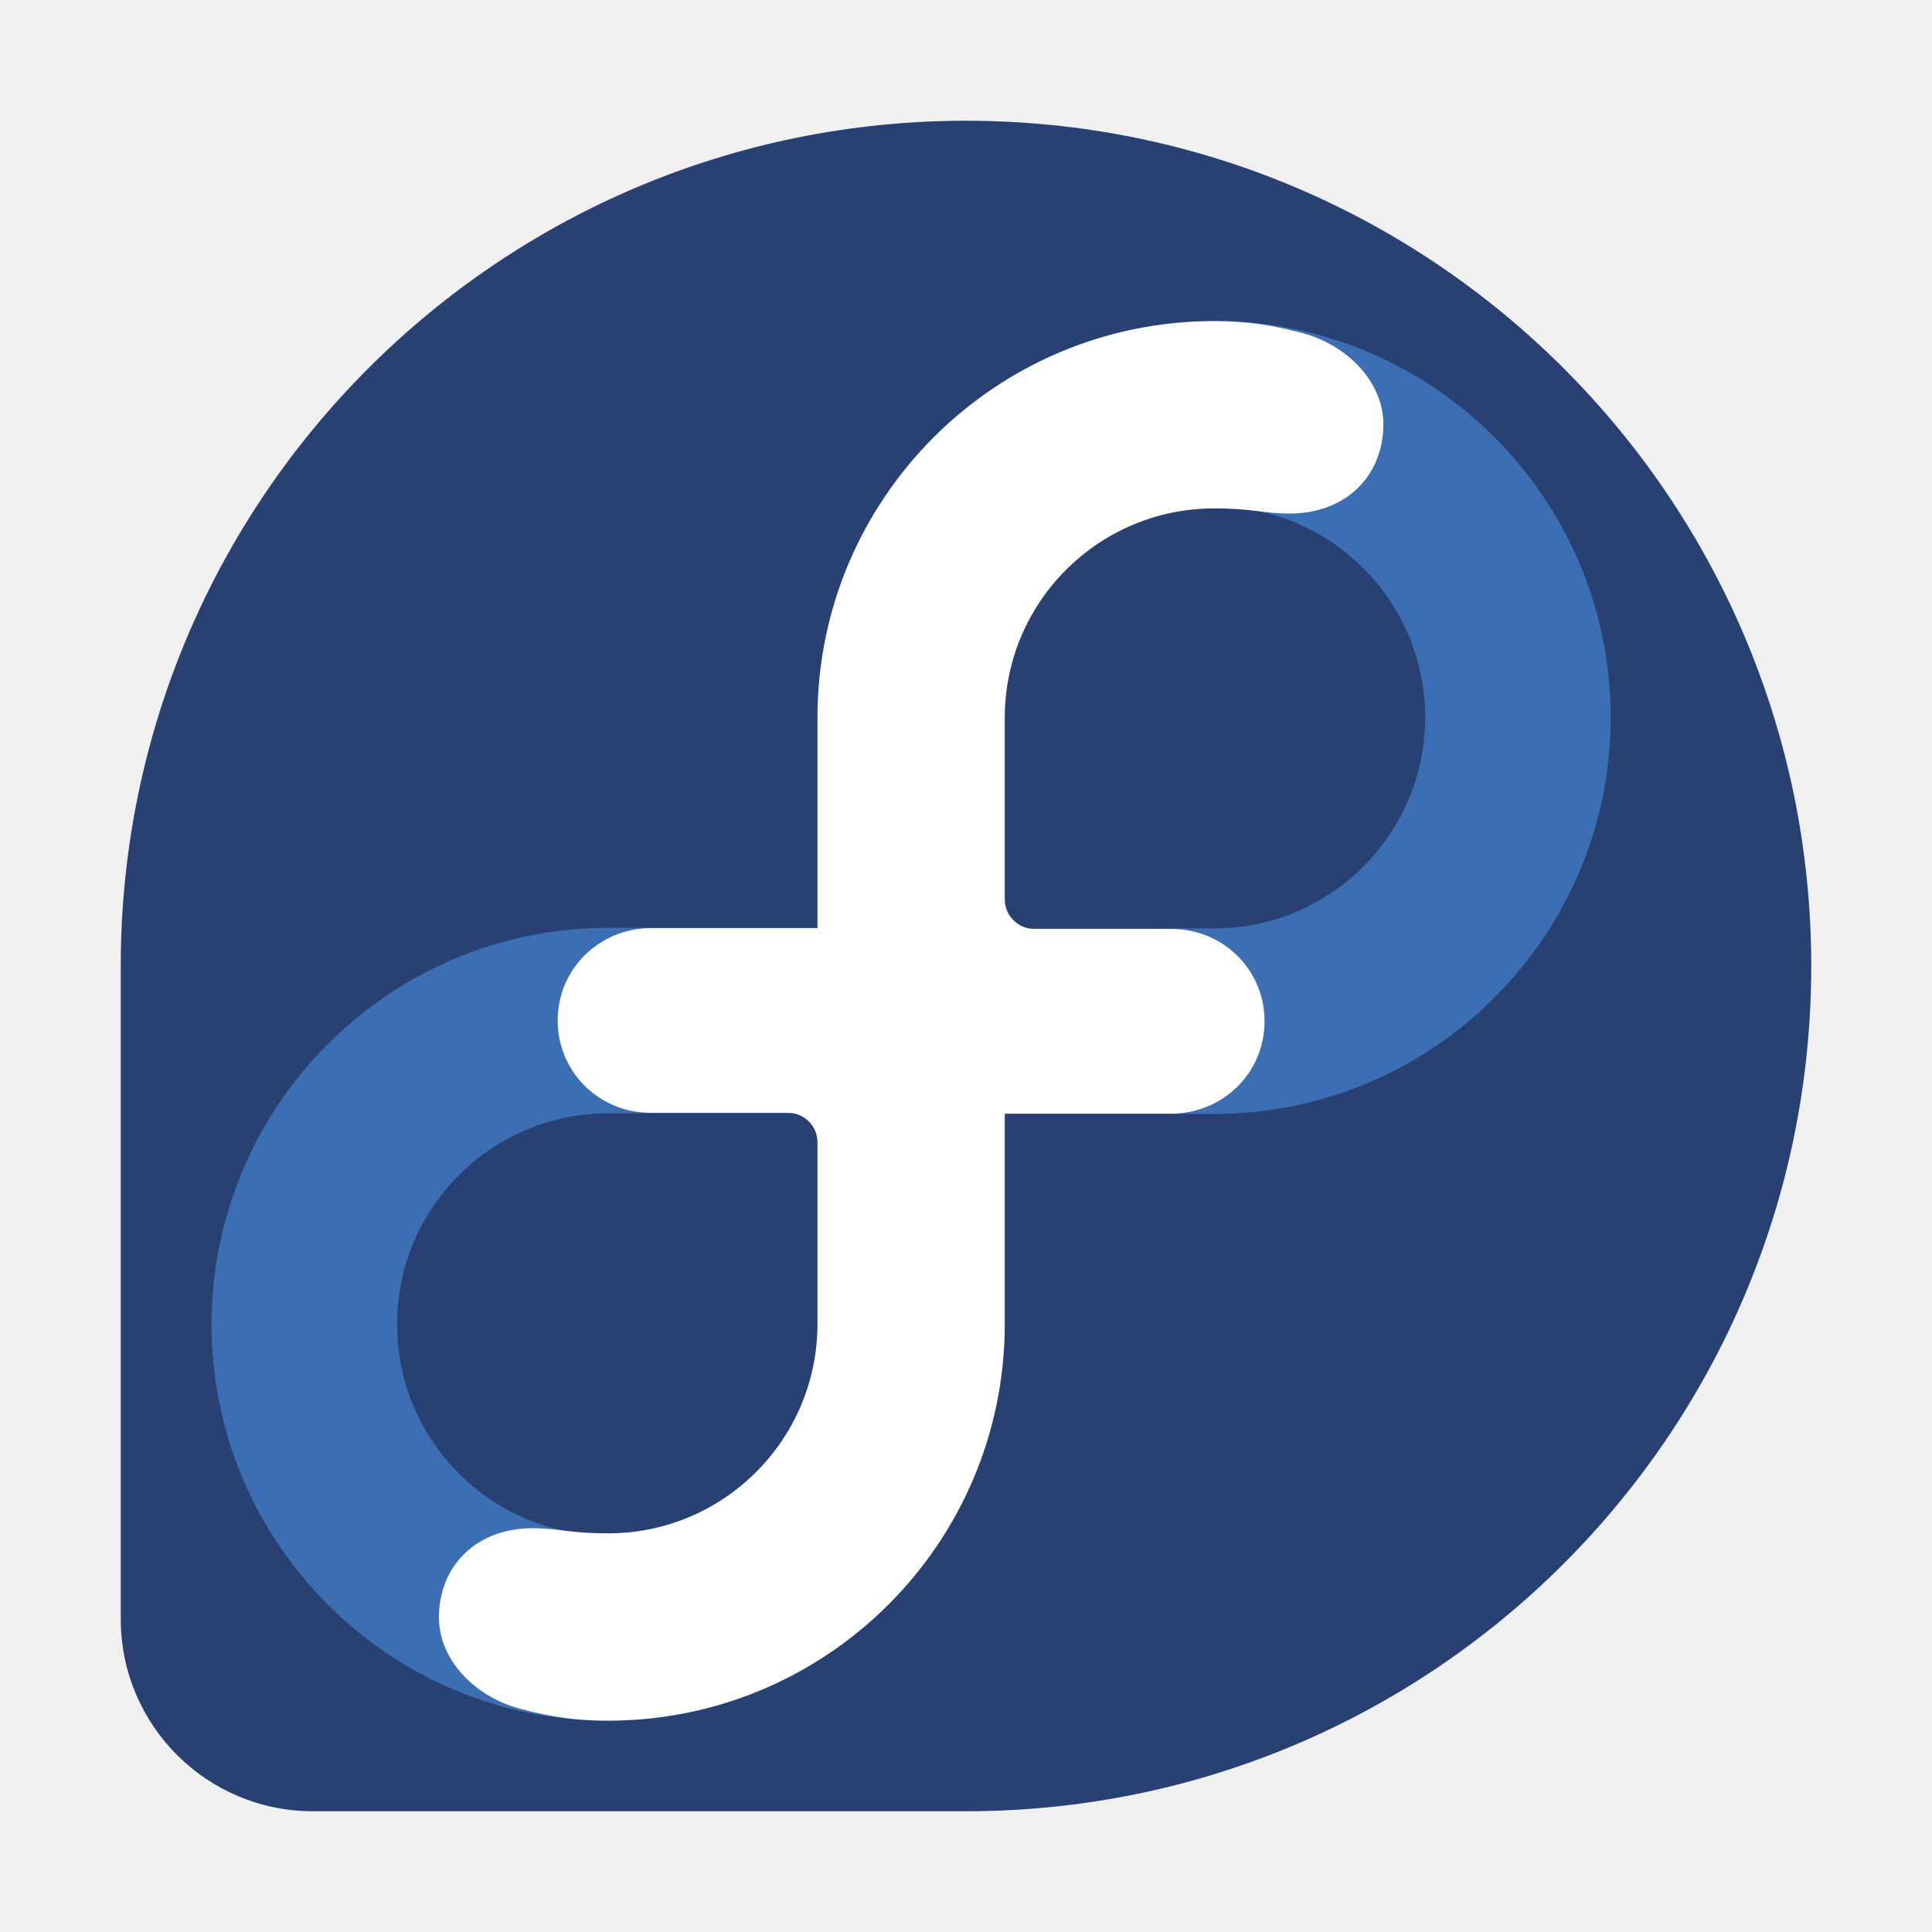
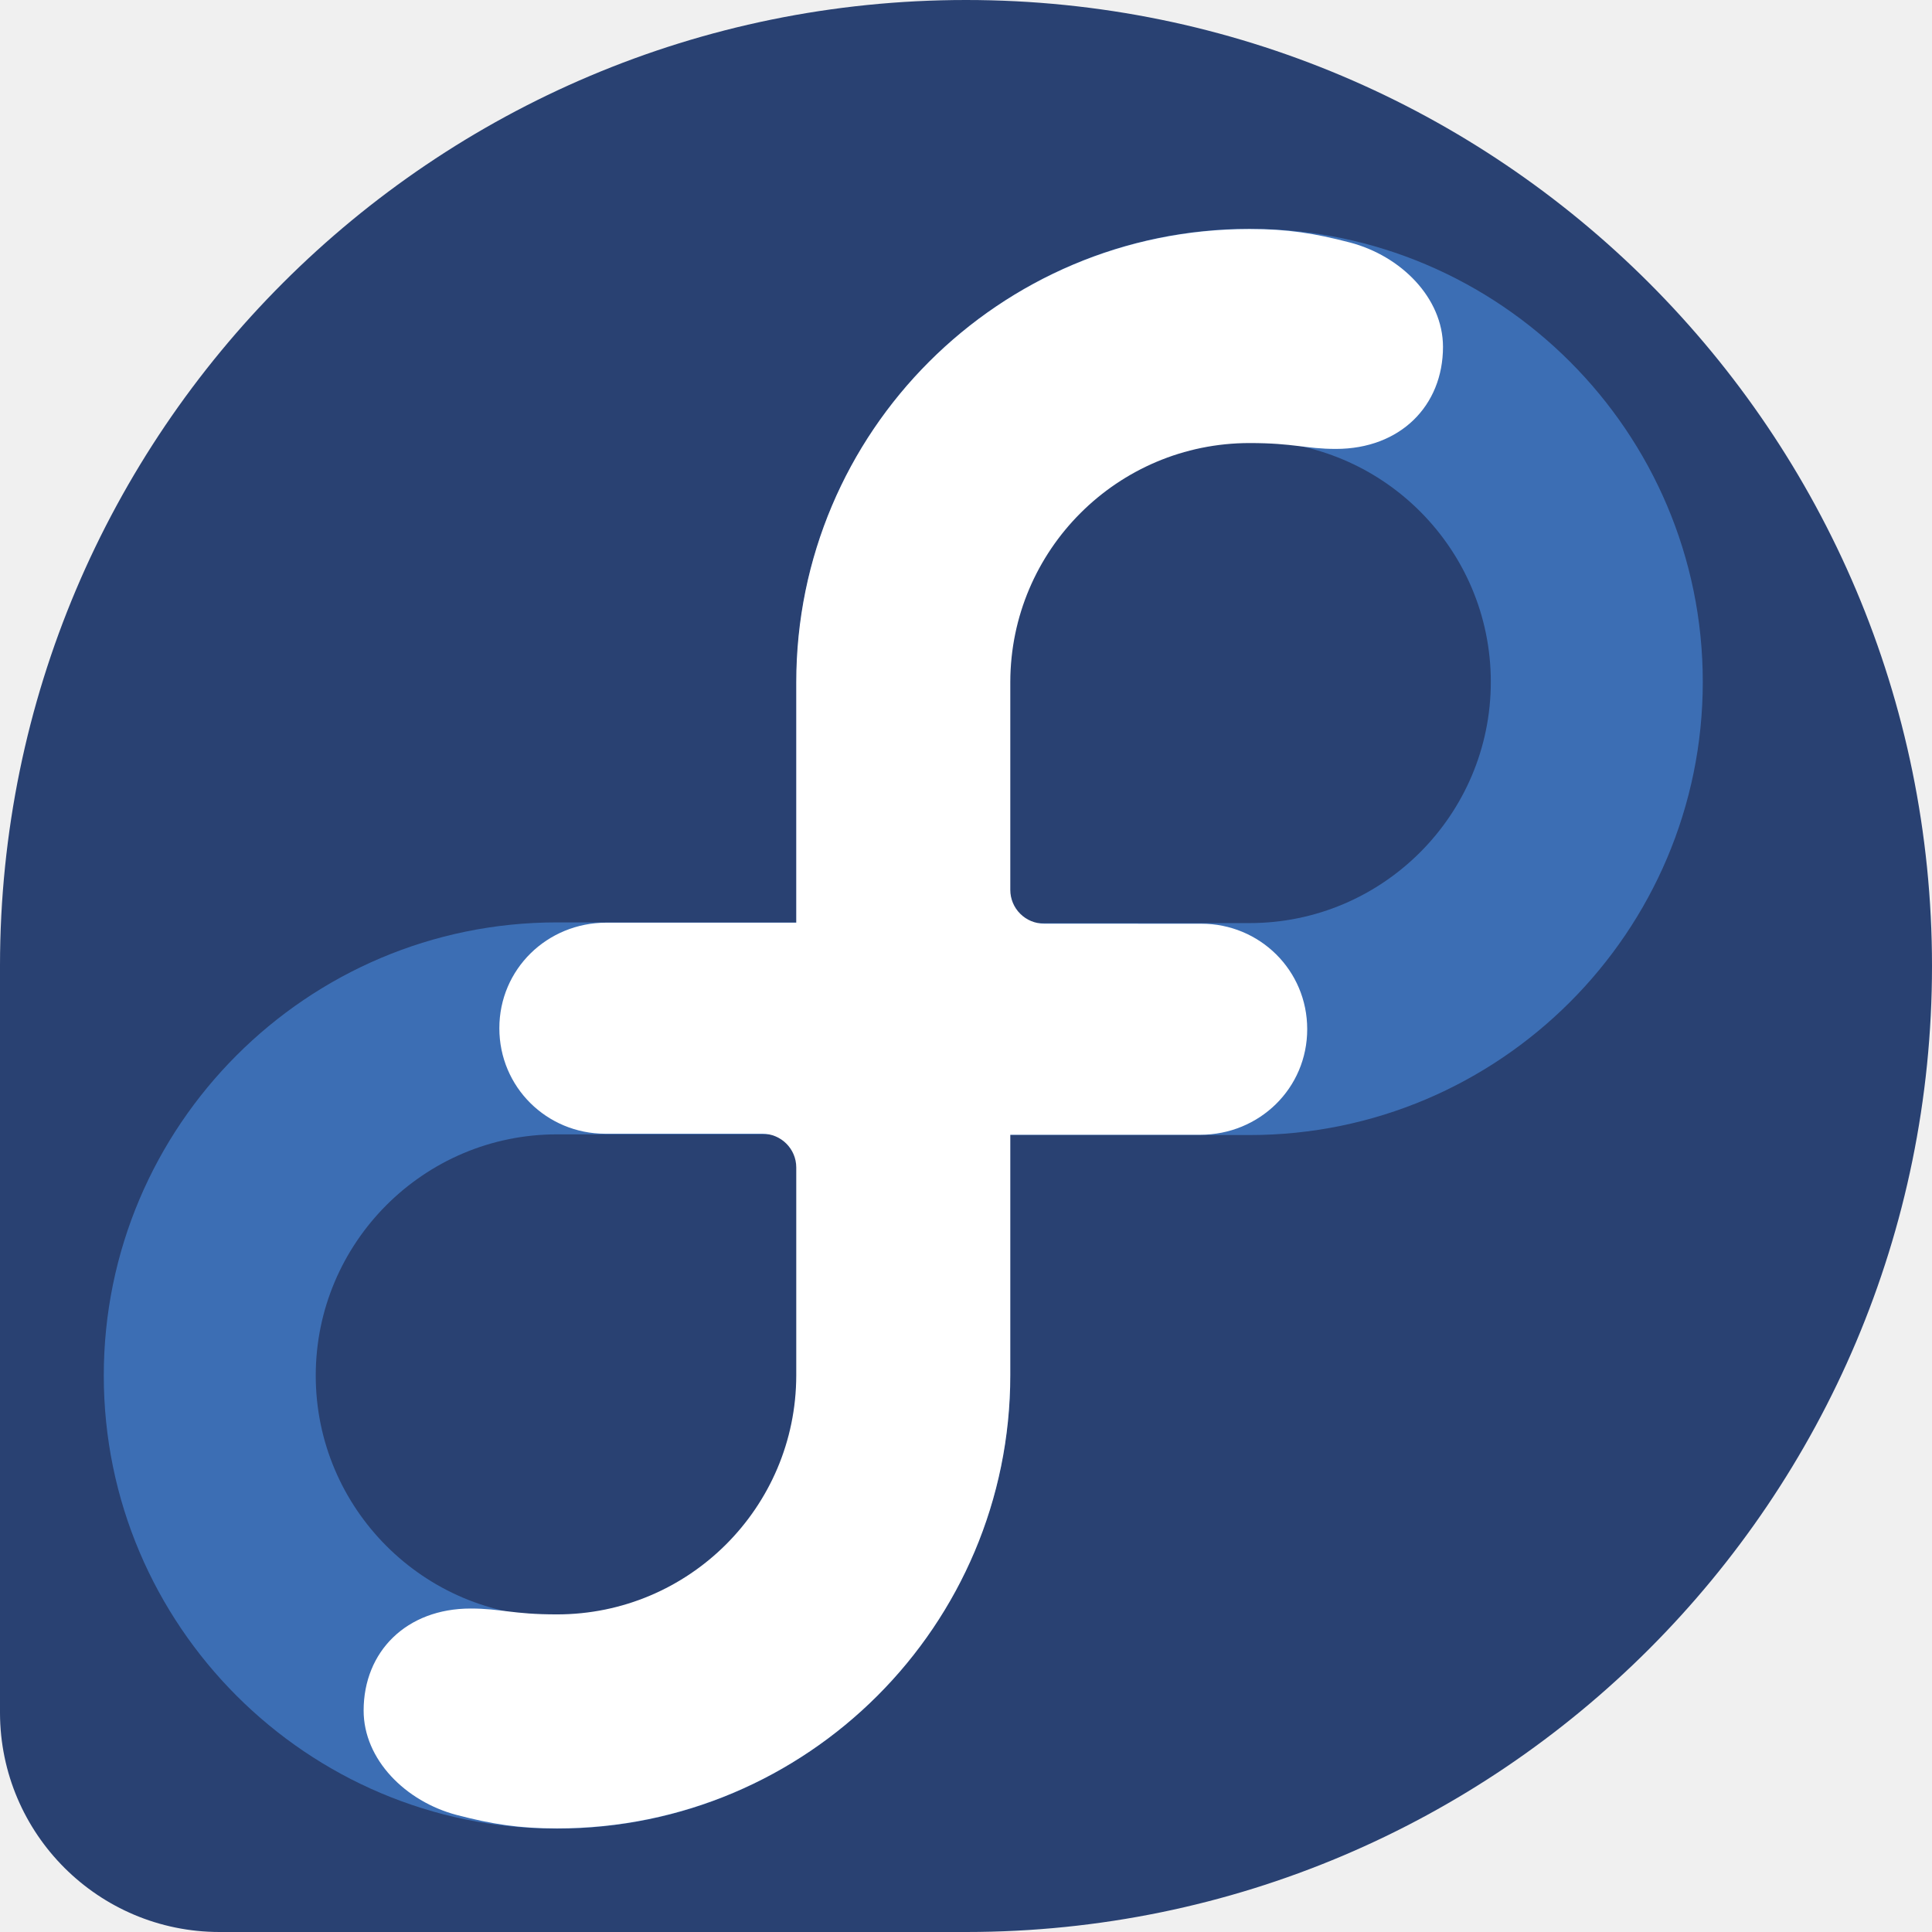
- <svg xmlns="http://www.w3.org/2000/svg" width="32" height="32" viewBox="0 0 32 32" fill="none">
-   <path d="M30 16C30 8.268 23.732 2 16 2C8.271 2 2.005 8.263 2 15.991V26.825C2.004 28.579 3.427 30 5.183 30H16.006C23.735 29.997 30 23.73 30 16Z" fill="#294172" />
-   <path d="M20.11 5.315C16.489 5.315 13.543 8.261 13.543 11.882V15.368H10.071C6.45 15.368 3.504 18.314 3.504 21.936C3.504 25.557 6.45 28.503 10.071 28.503C13.693 28.503 16.639 25.557 16.639 21.936V18.45H20.11C23.731 18.45 26.678 15.504 26.678 11.882C26.678 8.261 23.731 5.315 20.11 5.315ZM13.567 21.936C13.567 23.863 11.999 25.431 10.071 25.431C8.144 25.431 6.576 23.863 6.576 21.936C6.576 20.008 8.144 18.44 10.071 18.44H13.543V18.45H13.567V21.936ZM20.11 15.378H16.639V15.368H16.615V11.882C16.615 9.955 18.183 8.387 20.11 8.387C22.038 8.387 23.606 9.955 23.606 11.882C23.606 13.81 22.038 15.378 20.11 15.378Z" fill="#3C6EB4" />
-   <path d="M21.562 5.514C21.052 5.381 20.661 5.319 20.11 5.319C16.482 5.319 13.54 8.261 13.54 11.889V15.372H10.788C9.93 15.372 9.236 16.046 9.237 16.903C9.237 17.754 9.923 18.431 10.772 18.431L13.05 18.431C13.32 18.431 13.54 18.65 13.54 18.92V21.934C13.537 23.847 11.985 25.397 10.072 25.397C9.424 25.397 9.263 25.312 8.821 25.312C7.891 25.312 7.27 25.935 7.27 26.791C7.27 27.5 7.877 28.109 8.62 28.304C9.13 28.437 9.521 28.499 10.072 28.499C13.7 28.499 16.642 25.557 16.642 21.928V18.446H19.394C20.252 18.446 20.946 17.771 20.945 16.915C20.945 16.064 20.259 15.387 19.41 15.387L17.132 15.386C17.002 15.386 16.878 15.335 16.786 15.243C16.694 15.152 16.642 15.027 16.642 14.897V11.884C16.645 9.971 18.197 8.421 20.11 8.421C20.758 8.421 20.919 8.506 21.361 8.506C22.291 8.506 22.913 7.883 22.913 7.026C22.912 6.318 22.305 5.708 21.562 5.514Z" fill="white" />
+ <svg xmlns="http://www.w3.org/2000/svg" width="28" height="28" viewBox="0 0 28 28" fill="none">
+   <path d="M28 14C28 6.268 21.732 0 14 0C6.271 0 0.005 6.263 0 13.991V24.825C0.004 26.579 1.427 28 3.183 28H14.005C21.735 27.997 28 21.73 28 14Z" fill="#294172" />
+   <path d="M18.11 3.315C14.489 3.315 11.543 6.261 11.543 9.882V13.368H8.071C4.45 13.368 1.504 16.314 1.504 19.936C1.504 23.557 4.45 26.503 8.071 26.503C11.693 26.503 14.639 23.557 14.639 19.936V16.45H18.11C21.731 16.45 24.678 13.504 24.678 9.882C24.678 6.261 21.731 3.315 18.11 3.315ZM11.567 19.936C11.567 21.863 9.999 23.431 8.071 23.431C6.144 23.431 4.576 21.863 4.576 19.936C4.576 18.008 6.144 16.44 8.071 16.44H11.543V16.45H11.567V19.936ZM18.11 13.378H14.639V13.368H14.615V9.882C14.615 7.955 16.183 6.387 18.11 6.387C20.038 6.387 21.606 7.955 21.606 9.882C21.606 11.81 20.038 13.378 18.11 13.378Z" fill="#3C6EB4" />
+   <path d="M19.562 3.514C19.052 3.381 18.661 3.319 18.11 3.319C14.482 3.319 11.54 6.261 11.54 9.889V13.372H8.788C7.93 13.372 7.236 14.046 7.237 14.903C7.237 15.754 7.923 16.431 8.772 16.431L11.05 16.431C11.32 16.431 11.54 16.65 11.54 16.92V19.934C11.537 21.847 9.985 23.397 8.072 23.397C7.424 23.397 7.263 23.312 6.821 23.312C5.891 23.312 5.27 23.935 5.27 24.791C5.27 25.5 5.877 26.109 6.62 26.304C7.13 26.437 7.521 26.499 8.072 26.499C11.7 26.499 14.642 23.557 14.642 19.928V16.446H17.394C18.252 16.446 18.946 15.771 18.945 14.915C18.945 14.064 18.259 13.387 17.41 13.387L15.132 13.386C15.002 13.386 14.878 13.335 14.786 13.243C14.694 13.152 14.642 13.027 14.642 12.897V9.884C14.646 7.971 16.197 6.421 18.11 6.421C18.758 6.421 18.919 6.506 19.361 6.506C20.291 6.506 20.913 5.883 20.913 5.026C20.912 4.318 20.305 3.708 19.562 3.514Z" fill="white" />
</svg>
